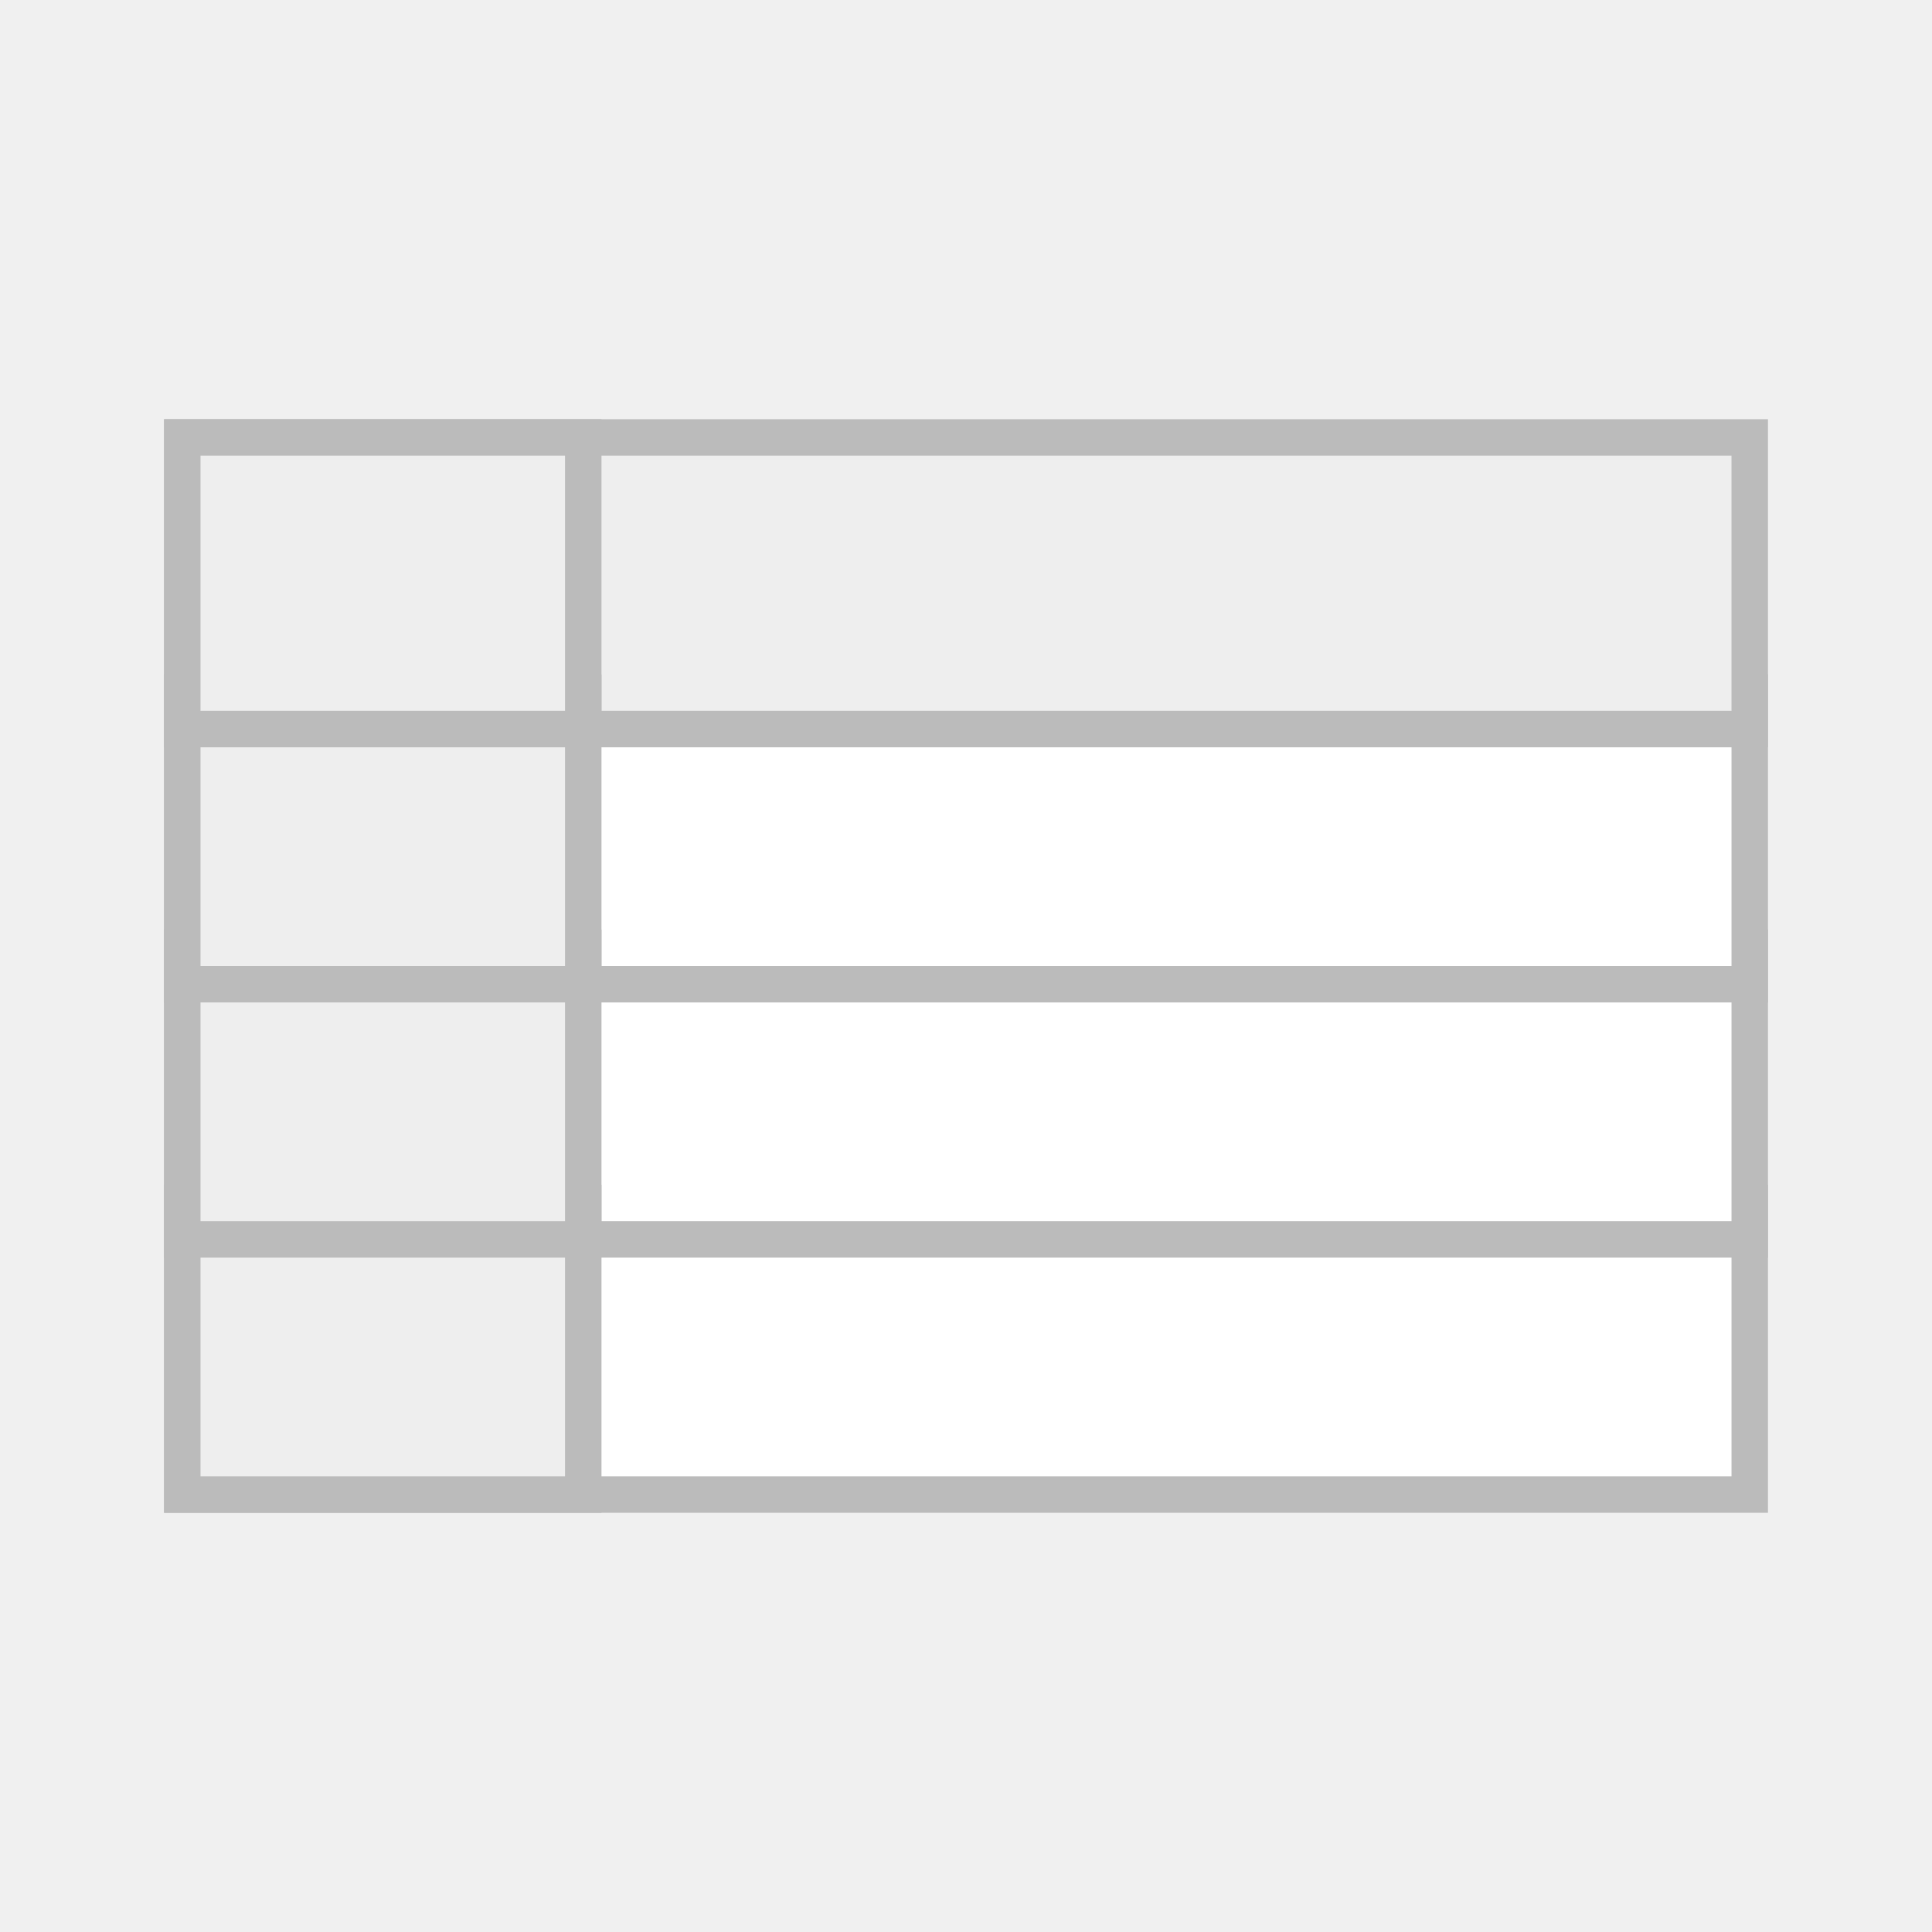
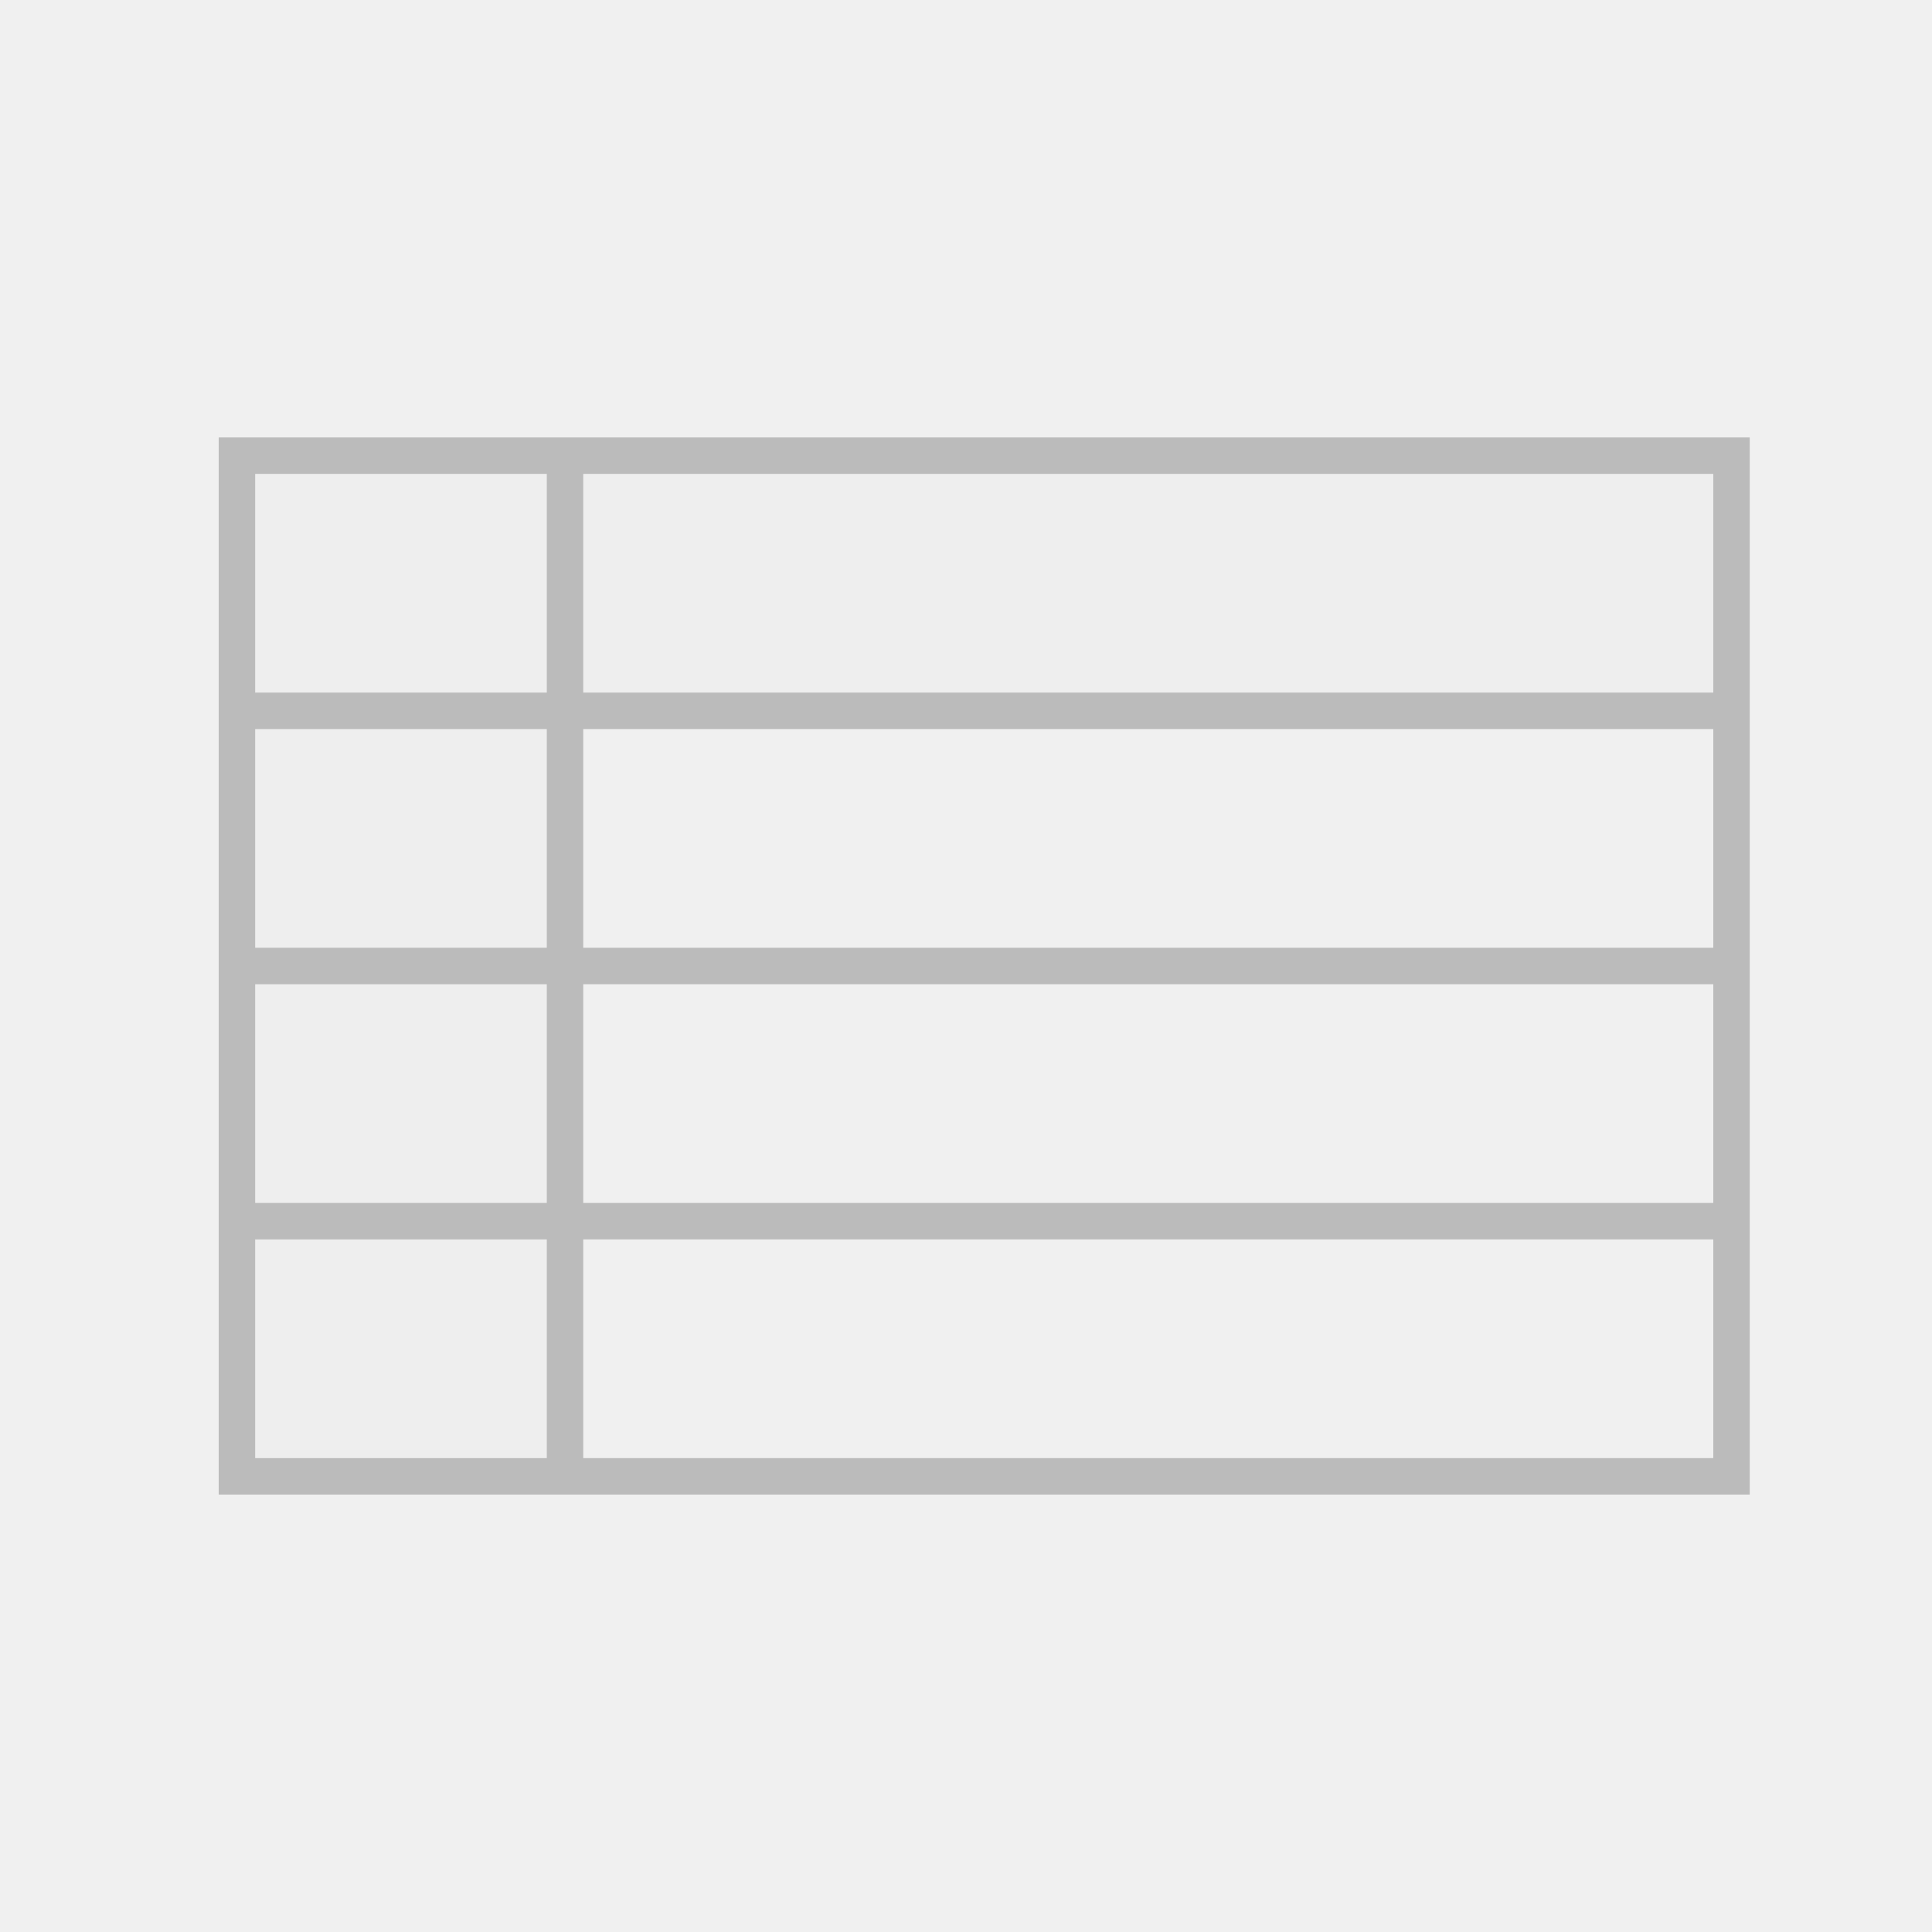
<svg xmlns="http://www.w3.org/2000/svg" width="53px" height="53px" viewBox="0 0 53 53" version="1.1">
-   <g stroke="none" stroke-width="1" fill="none" fill-rule="evenodd">
-     <g stroke="#BBBBBB">
-       <g transform="translate(5, 12)">
-         <g>
-           <rect fill="#FFFFFF" x="0" y="21" width="43" height="8" />
-           <rect fill="#FFFFFF" x="0" y="14" width="43" height="8" />
-           <rect fill="#FFFFFF" x="0" y="7" width="43" height="8" />
-           <rect fill="#EEEEEE" x="0" y="0" width="43" height="8" />
-           <rect fill="#EEEEEE" x="0" y="21" width="11" height="8" />
-           <rect fill="#EEEEEE" x="0" y="14" width="11" height="8" />
-           <rect fill="#EEEEEE" x="0" y="7" width="11" height="8" />
-           <rect fill="#EEEEEE" x="0" y="0" width="11" height="8" />
+   <defs />
+   <g id="Page-1" stroke="none" stroke-width="1" fill="none" fill-rule="evenodd">
+     <g id="vis-table">
+       <g id="Rectangle-1-Copy-6-+-Line-Chart-+-Path-11-Copy-+-Path-11-Copy" transform="translate(6, 12)">
+         <g id="Group-Copy-6">
+           <rect id="Rectangle-35" fill="#EEEEEE" x="0" y="1" width="9" height="27" />
+           <rect id="Rectangle-35-Copy" fill="#EEEEEE" x="10" y="1" width="31" height="6" />
+           <path d="M0,0 L42,0 L42,29 L0,29 L0,0 Z M10,1 L41,1 L41,7 L10,7 L10,1 Z M10,8 L41,8 L41,14 L10,14 L10,8 Z M10,15 L41,15 L41,21 L10,21 L10,15 Z M10,22 L41,22 L41,28 L10,28 L10,22 Z M1,1 L9,1 L9,7 L1,7 L1,1 Z M1,8 L9,8 L9,14 L1,14 L1,8 Z M1,15 L9,15 L9,21 L1,21 L1,15 Z M1,22 L9,22 L9,28 L1,28 L1,22 Z" id="Rectangle-37" fill="#BBBBBB" />
        </g>
      </g>
    </g>
  </g>
</svg>
